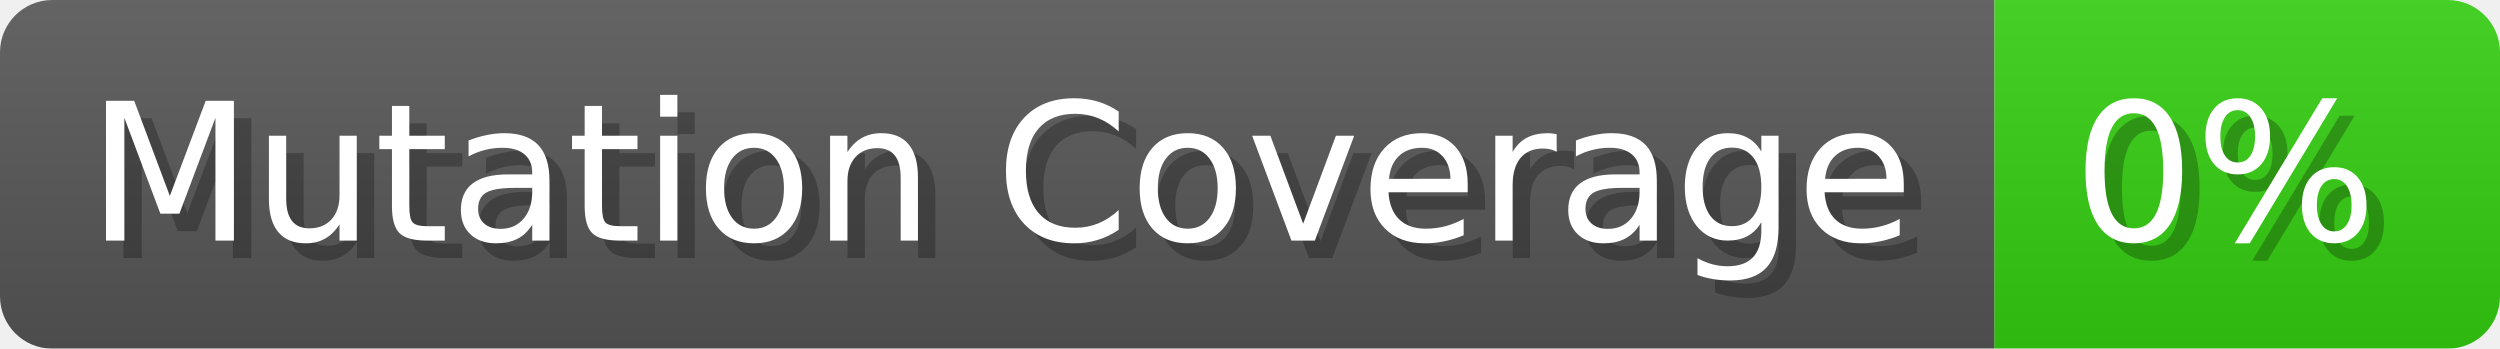
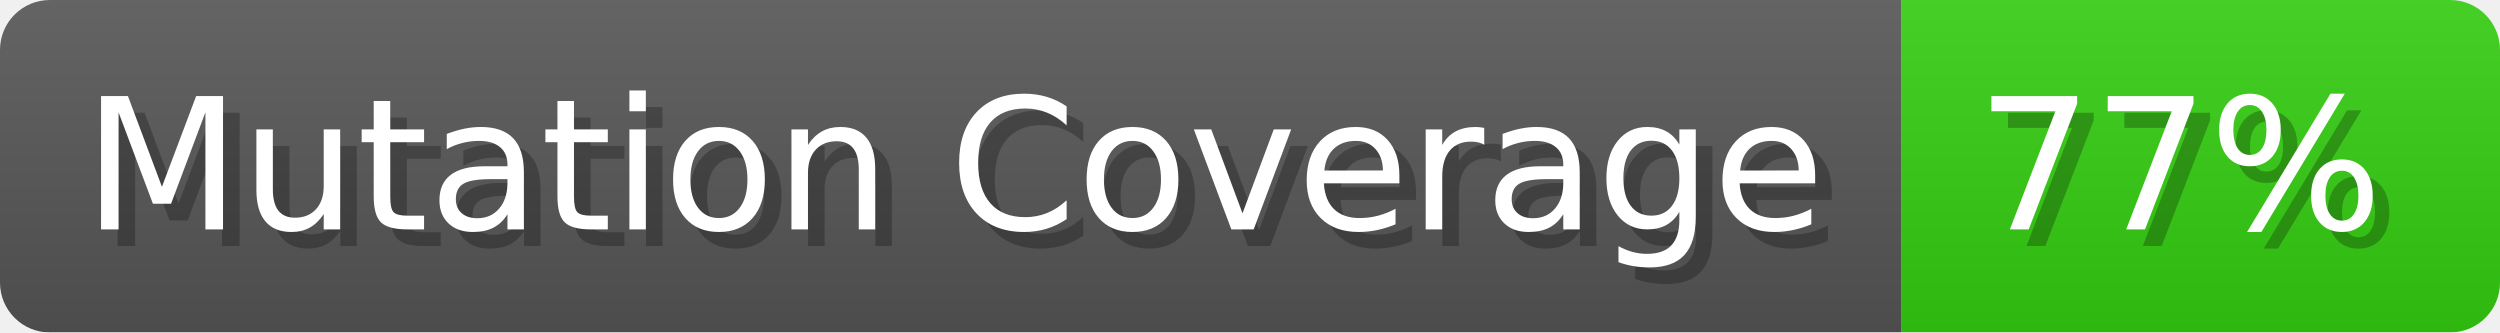
- <svg xmlns="http://www.w3.org/2000/svg" width="143.4" height="20" viewBox="0 0 1434 200" role="img" aria-label="Mutation Coverage: 0%">
+ <svg xmlns="http://www.w3.org/2000/svg" width="150.4" height="20" viewBox="0 0 1504 200" role="img" aria-label="Mutation Coverage: 77%">
  <linearGradient id="a" x2="0" y2="100%">
    <stop offset="0" stop-opacity=".1" stop-color="#EEE" />
    <stop offset="1" stop-opacity=".1" />
  </linearGradient>
  <mask id="m">
-     <rect width="1434" height="200" rx="30" fill="#FFF" />
+     <rect width="1504" height="200" rx="30" fill="#FFF" />
  </mask>
  <g mask="url(#m)">
    <rect width="1144" height="200" fill="#555" />
-     <rect width="290" height="200" fill="#3C1" x="1144" />
-     <rect width="1434" height="200" fill="url(#a)" />
+     <rect width="360" height="200" fill="#3C1" x="1144" />
+     <rect width="1504" height="200" fill="url(#a)" />
  </g>
  <g aria-hidden="true" fill="#fff" text-anchor="start" font-family="Verdana,DejaVu Sans,sans-serif" font-size="110">
    <text x="60" y="148" textLength="1044" fill="#000" opacity="0.25">Mutation Coverage</text>
    <text x="50" y="138" textLength="1044">Mutation Coverage</text>
-     <text x="1199" y="148" textLength="190" fill="#000" opacity="0.25">0%</text>
-     <text x="1189" y="138" textLength="190">0%</text>
+     <text x="1199" y="148" textLength="260" fill="#000" opacity="0.25">77%</text>
+     <text x="1189" y="138" textLength="260">77%</text>
  </g>
</svg>
